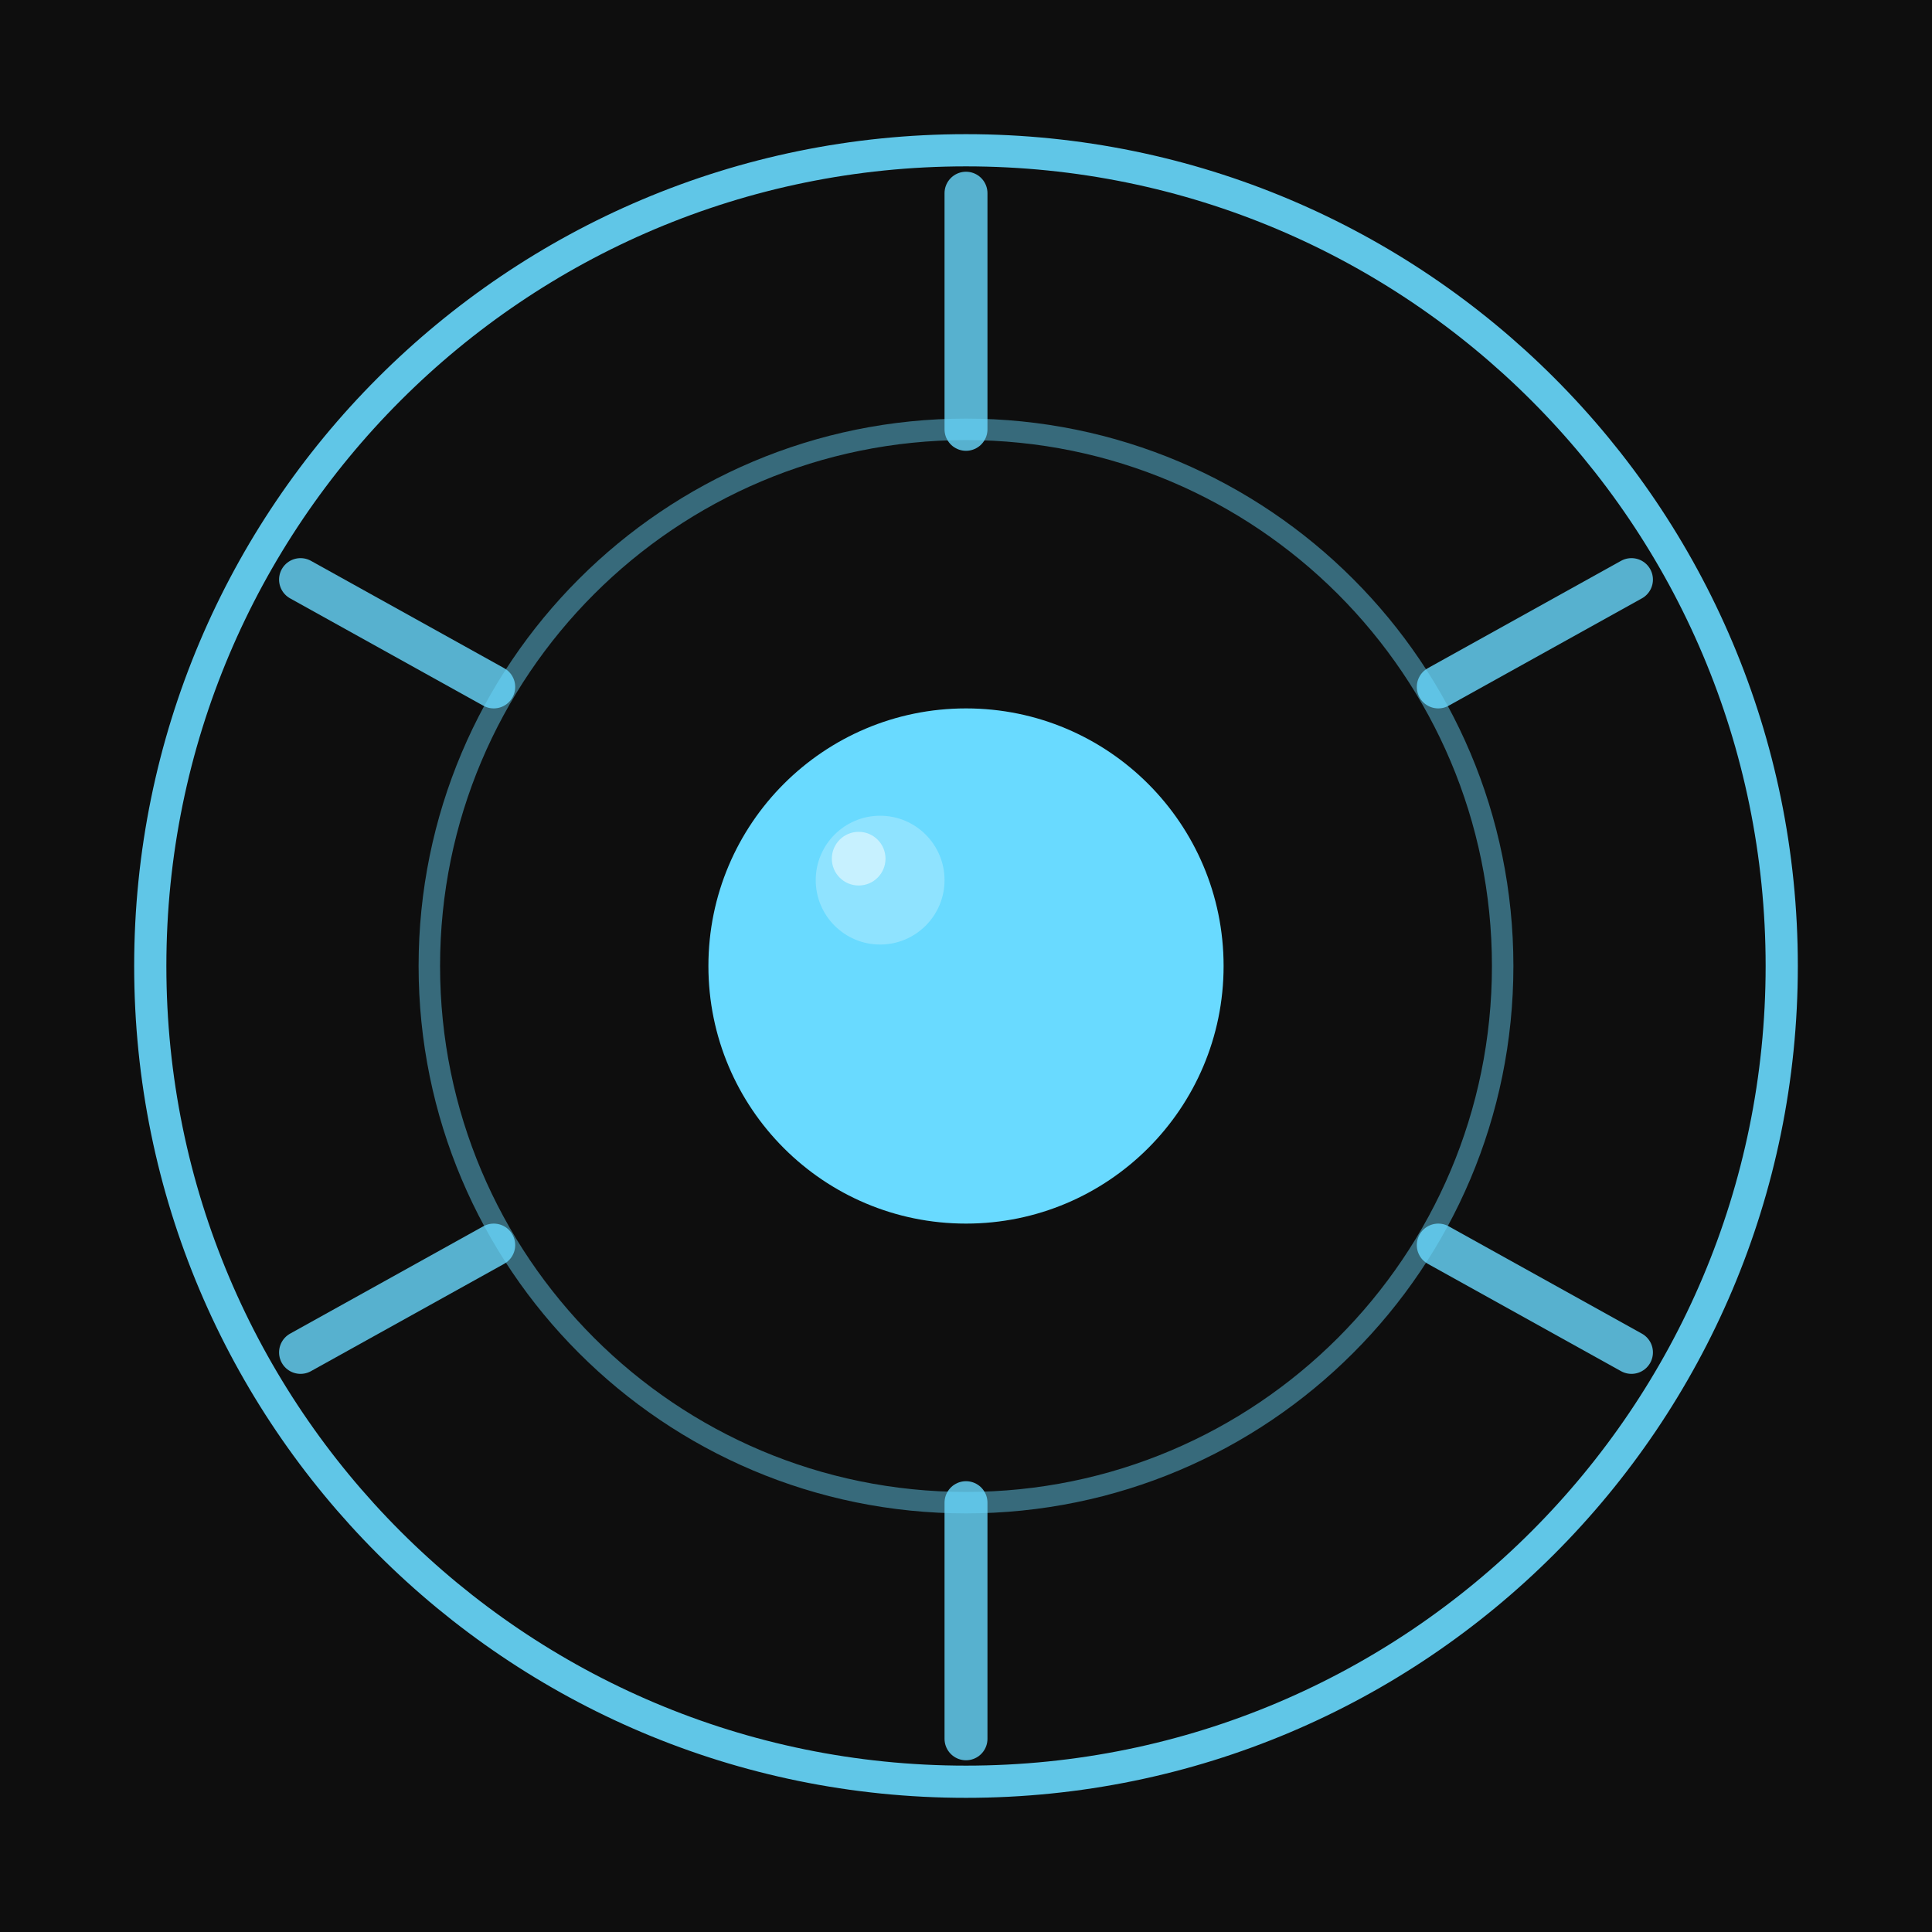
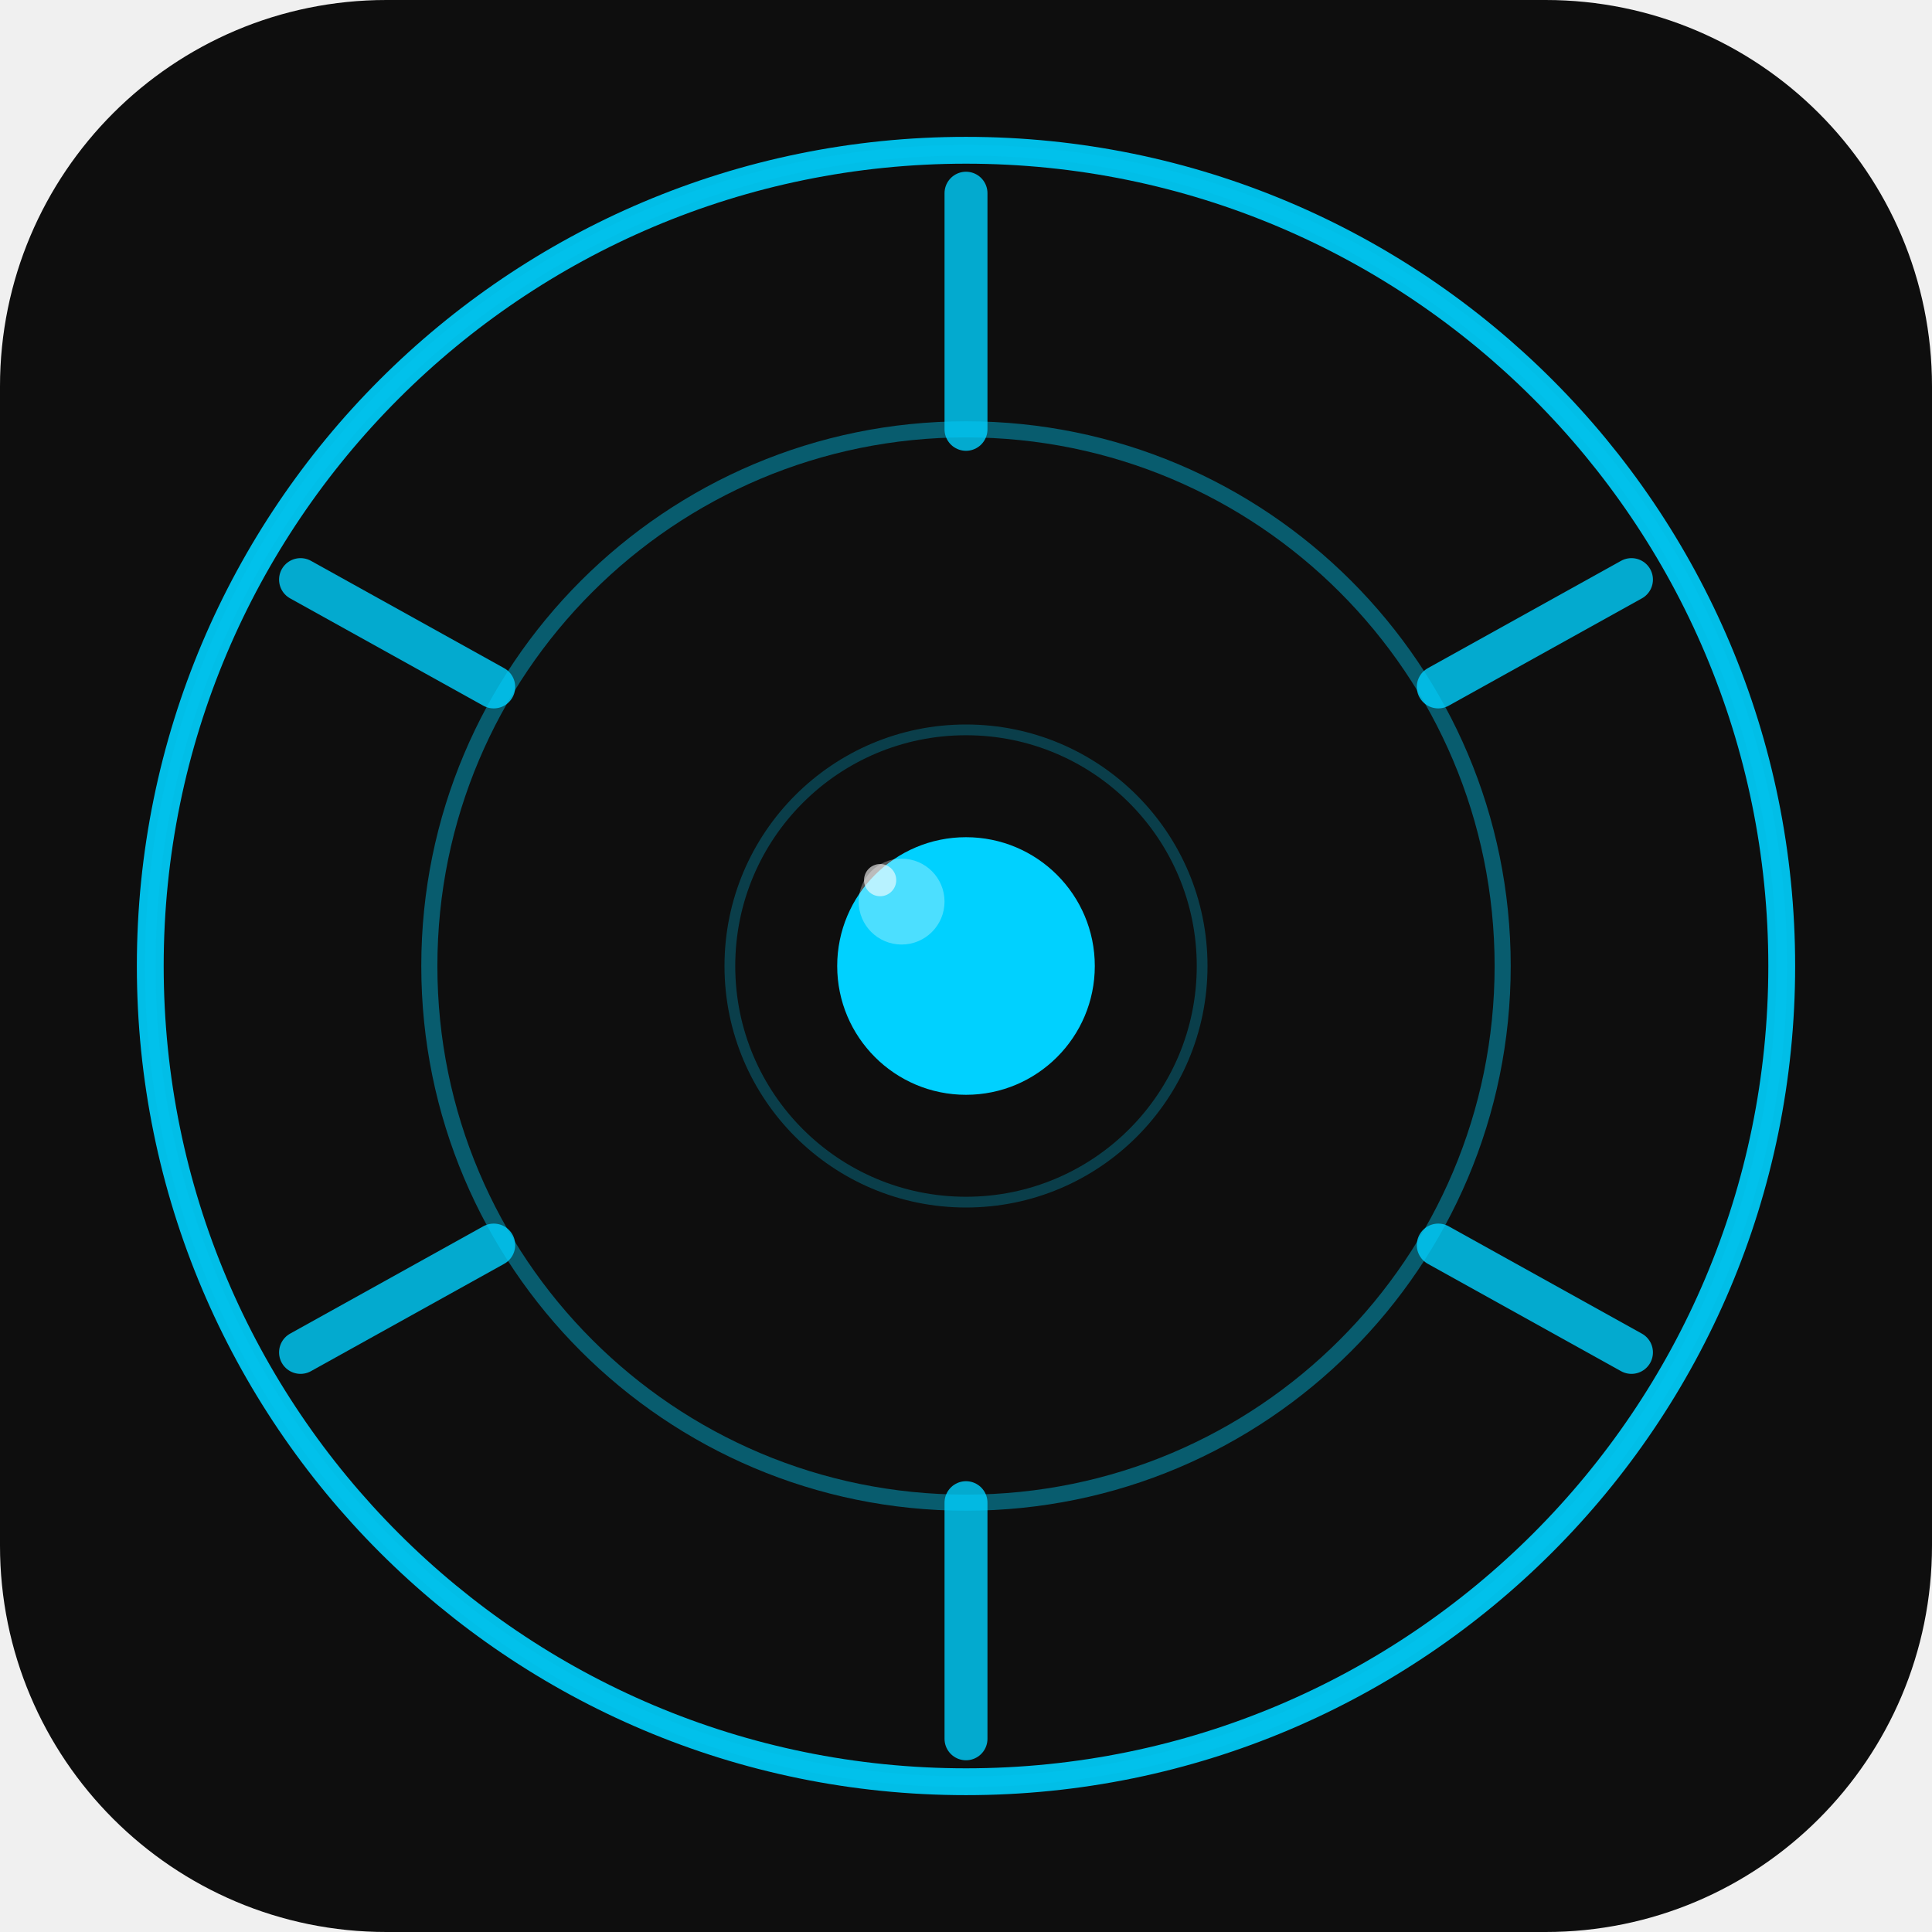
<svg xmlns="http://www.w3.org/2000/svg" viewBox="0 0 180 180" width="180" height="180">
-   <rect width="180" height="180" fill="#0e0e0e" />
-   <circle cx="90" cy="90" r="76" fill="none" stroke="#69daff" stroke-width="3" opacity="0.9" />
-   <circle cx="90" cy="90" r="50" fill="none" stroke="#69daff" stroke-width="2" opacity="0.45" />
-   <g stroke="#69daff" stroke-width="4" stroke-linecap="round" opacity="0.8">
+   <rect width="180" height="180" rx="36" fill="#0e0e0e" />
+   <circle cx="90" cy="90" r="76" fill="none" stroke="#00D1FF" stroke-width="2.5" opacity="0.9" />
+   <circle cx="90" cy="90" r="50" fill="none" stroke="#00D1FF" stroke-width="1.5" opacity="0.4" />
+   <circle cx="90" cy="90" r="22" fill="none" stroke="#00D1FF" stroke-width="1" opacity="0.25" />
+   <g stroke="#00D1FF" stroke-width="4" stroke-linecap="round" opacity="0.8">
    <line x1="90" y1="18" x2="90" y2="40" />
    <line x1="90" y1="162" x2="90" y2="140" />
    <line x1="152" y1="54" x2="134" y2="64" />
    <line x1="28" y1="126" x2="46" y2="116" />
    <line x1="152" y1="126" x2="134" y2="116" />
    <line x1="28" y1="54" x2="46" y2="64" />
  </g>
-   <circle cx="90" cy="90" r="24" fill="#69daff" />
-   <circle cx="82" cy="82" r="6" fill="white" opacity="0.25" />
-   <circle cx="80" cy="80" r="2.5" fill="white" opacity="0.5" />
+   <circle cx="90" cy="90" r="12" fill="#00D1FF" />
+   <circle cx="84" cy="84" r="4" fill="white" opacity="0.3" />
+   <circle cx="82" cy="82" r="1.5" fill="white" opacity="0.6" />
+   <circle cx="90" cy="90" r="76" fill="none" stroke="#00D1FF" stroke-width="1" opacity="0.15" />
</svg>
